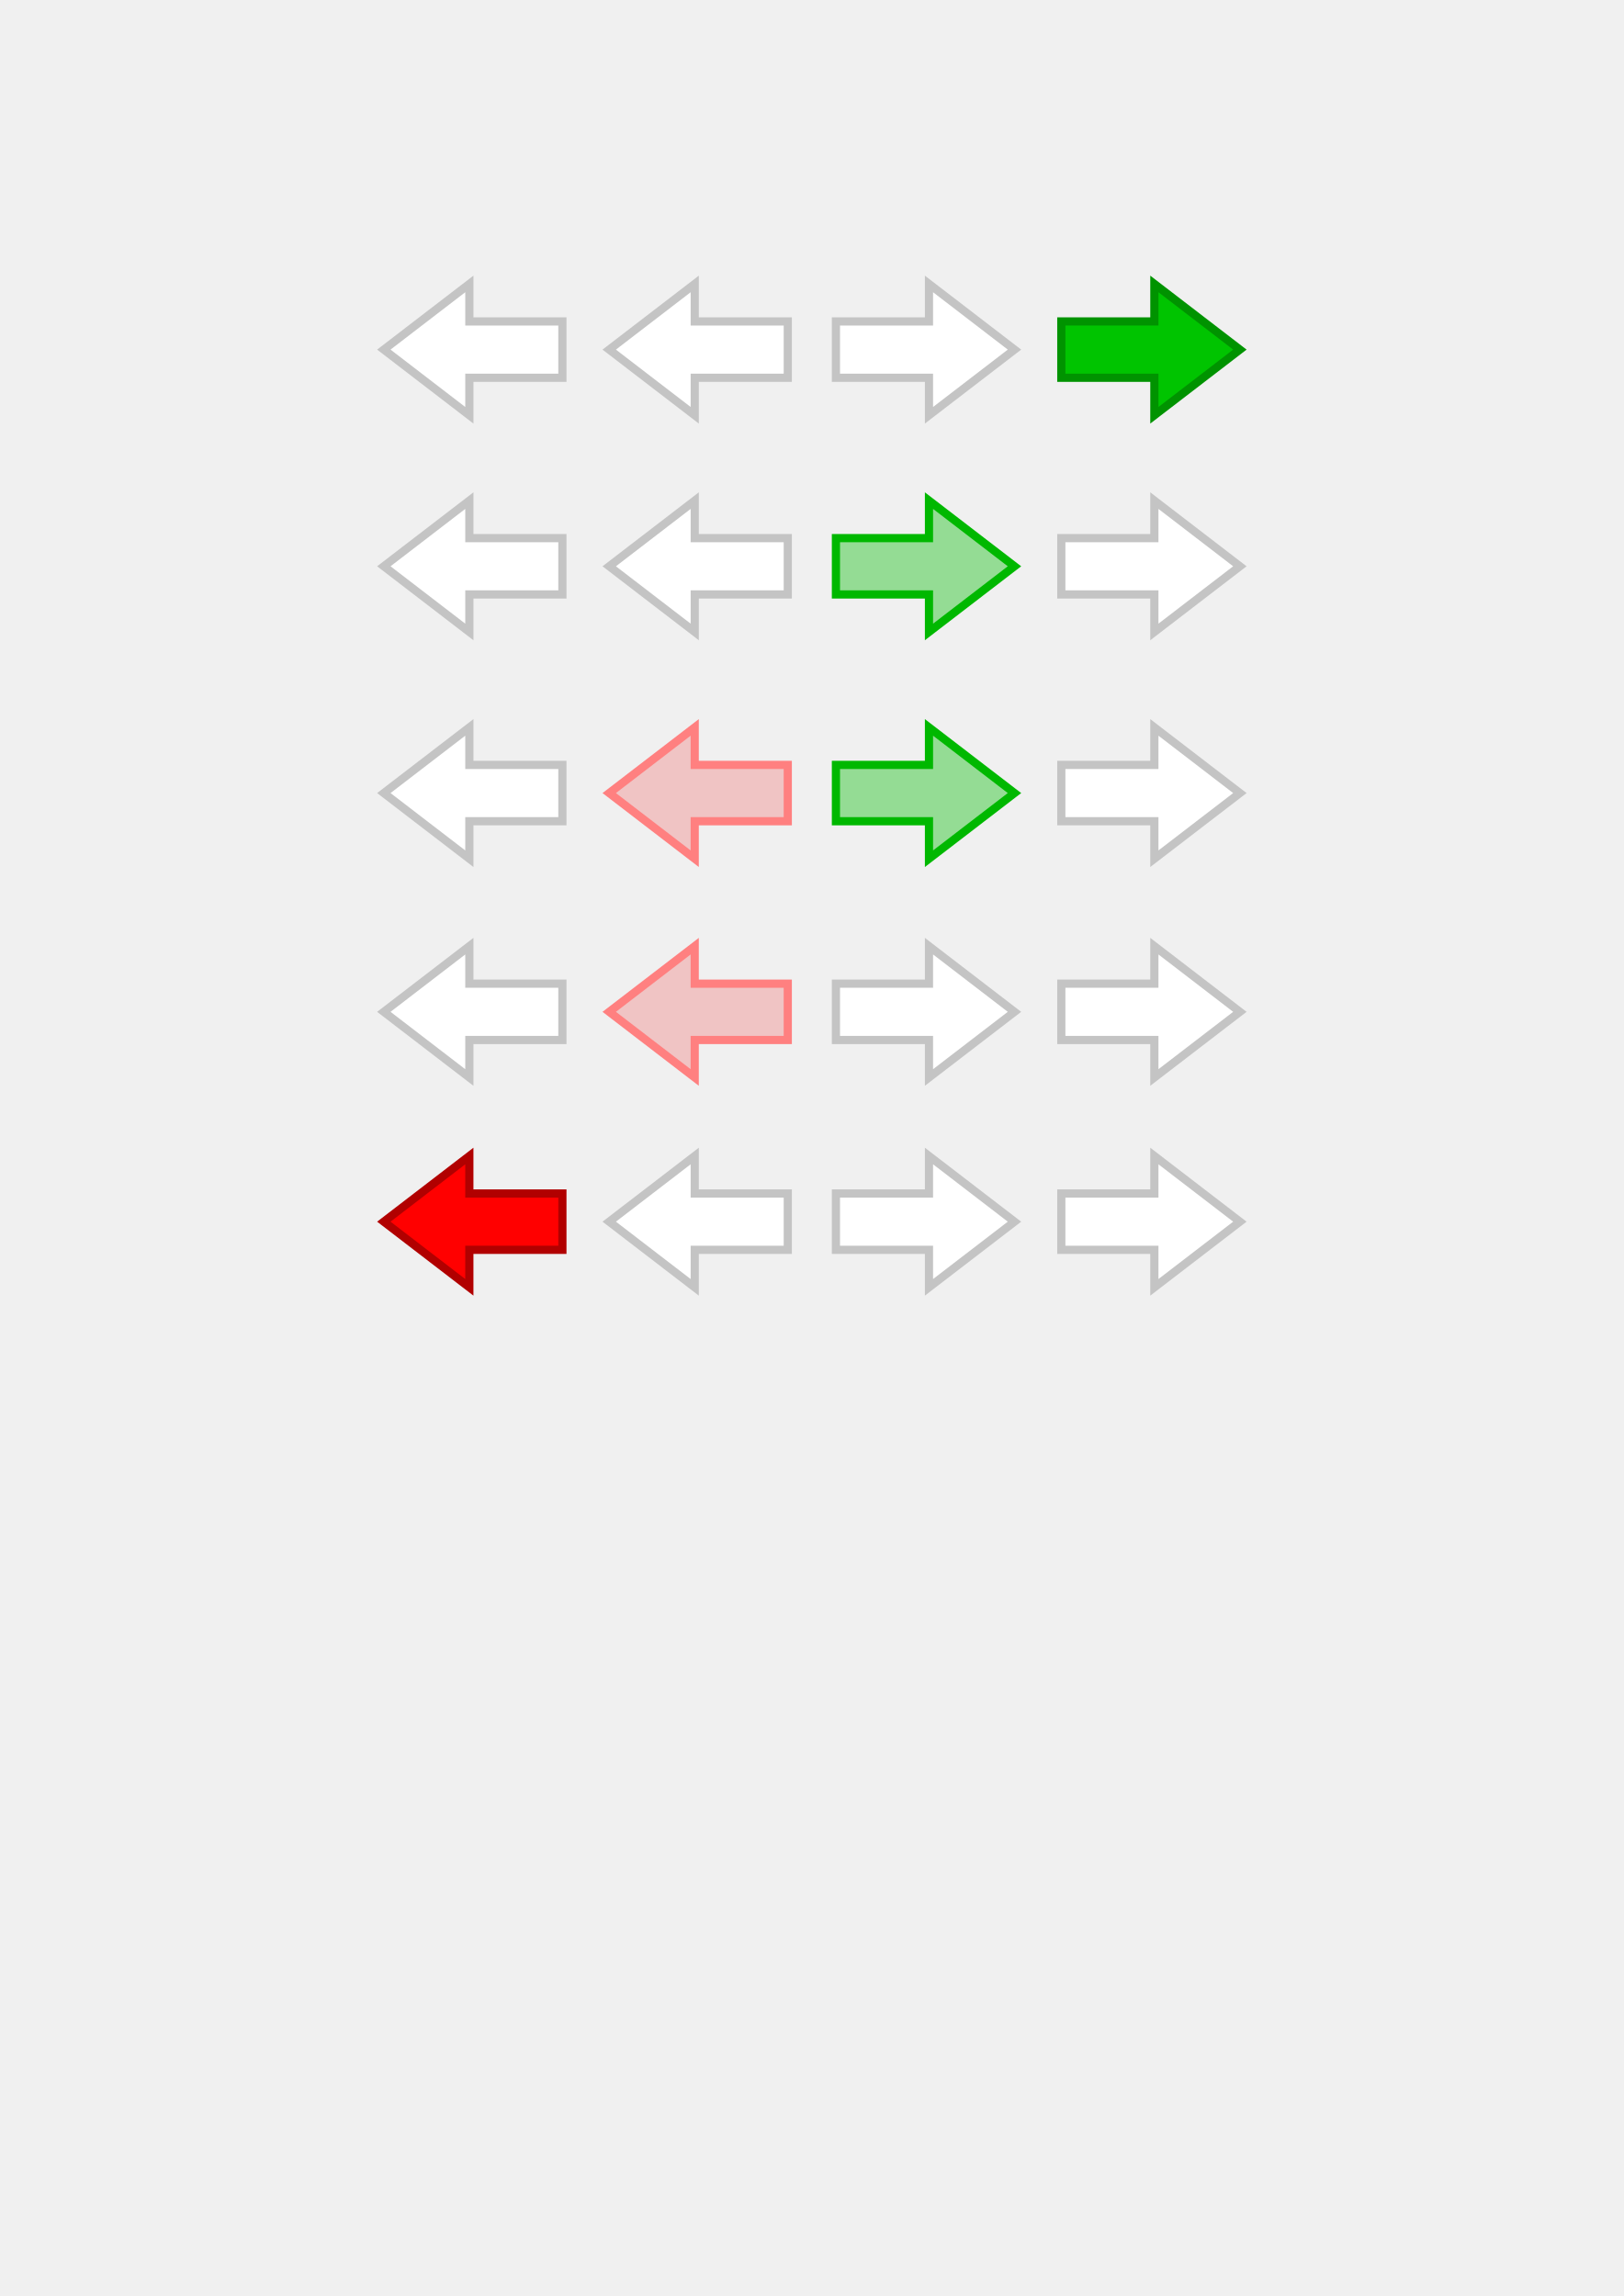
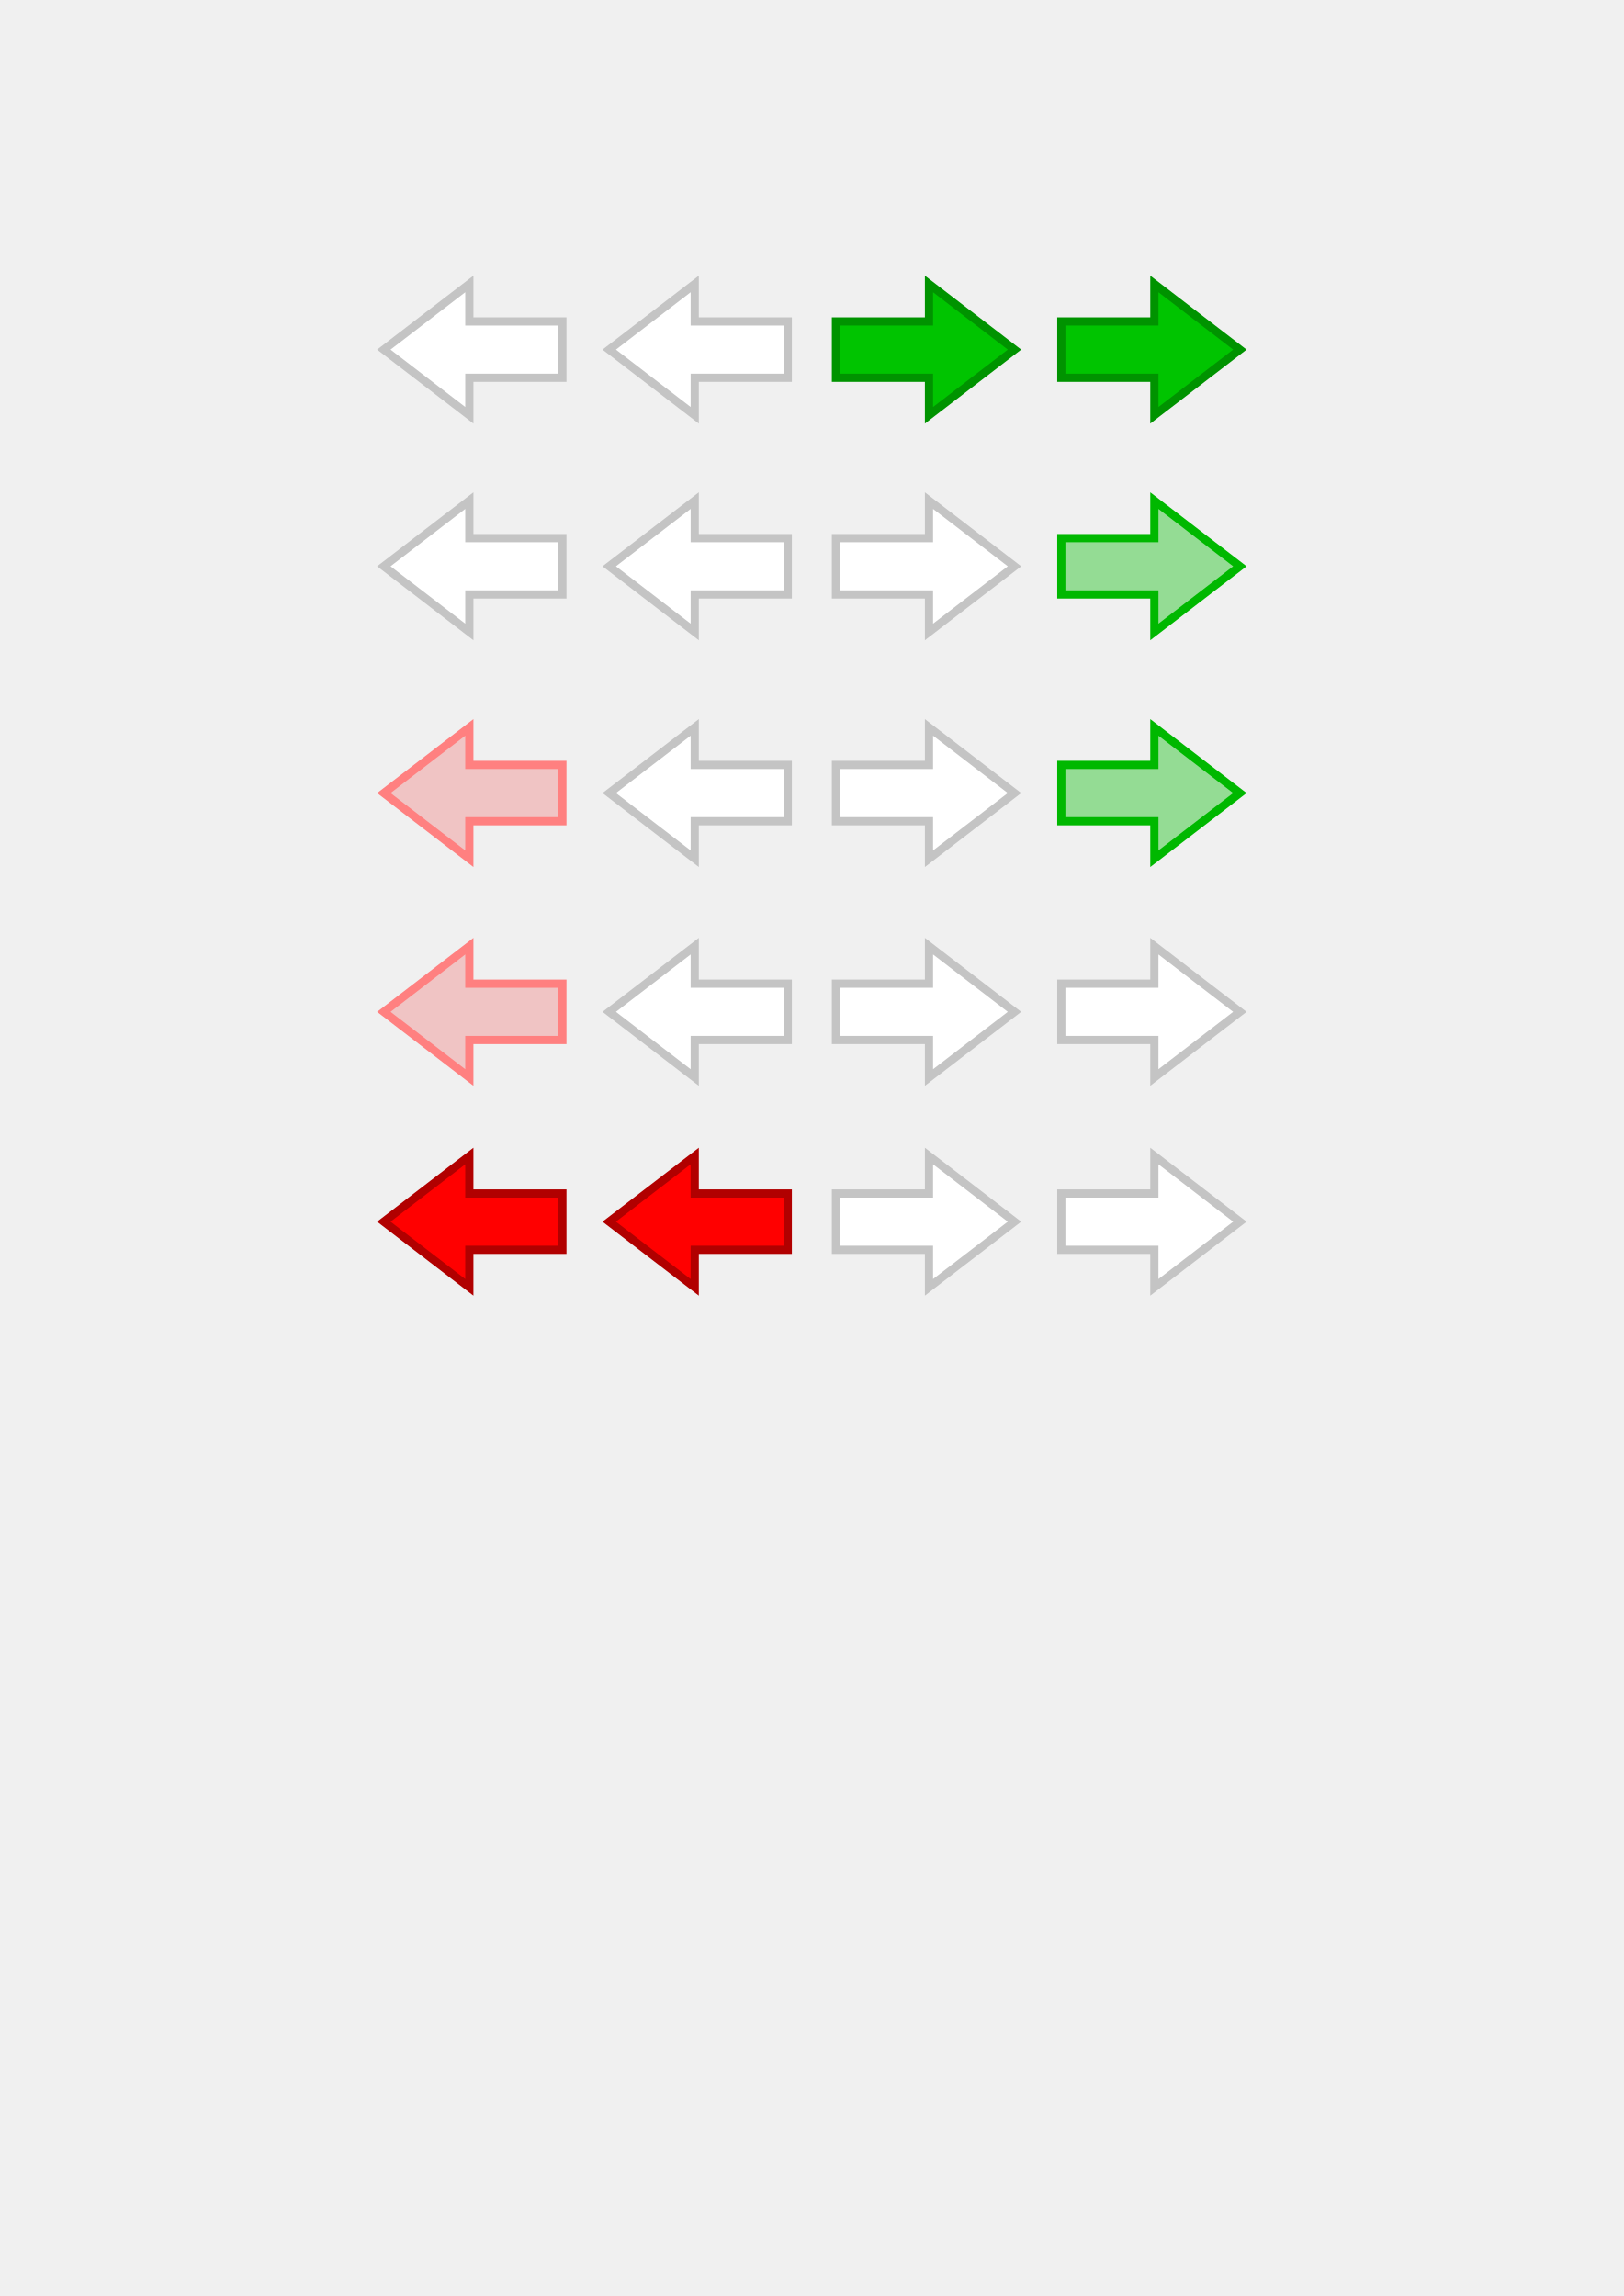
<svg xmlns="http://www.w3.org/2000/svg" width="210mm" height="297mm" viewBox="0 0 210 297" version="1.1" id="svg1">
  <defs id="defs1" />
  <g id="layer1">
+     <path id="path16" style="fill:#ff0000;fill-opacity:1;stroke:#b10000;stroke-width:1.058;stroke-dasharray:none;stroke-opacity:1" d="m 89.852,149.535 v 4.851 h 12.035 v 7.287 H 89.852 v 4.851 l -11.06,-8.494 z" />
+     <path id="path6" style="fill:#f0c4c4;fill-opacity:1;stroke:#ff8080;stroke-width:1.058;stroke-dasharray:none;stroke-opacity:1" d="m 60.702,122.391 v 4.851 h 12.035 v 7.287 H 60.702 v 4.851 l -11.06,-8.494 z" />
+     <path id="path12" style="fill:#f0c4c4;fill-opacity:1;stroke:#ff8080;stroke-width:1.058;stroke-dasharray:none;stroke-opacity:1" d="m 60.702,94.092 v 4.851 h 12.035 v 7.287 H 60.702 v 4.851 l -11.06,-8.494 z" />
+     <path id="path10" style="fill:#94dc94;fill-opacity:1;stroke:#00b800;stroke-width:1.058;stroke-dasharray:none;stroke-opacity:1" d="m 149.298,94.092 v 4.851 h -12.035 v 7.287 h 12.035 v 4.851 l 11.06,-8.494 z" />
+     <path id="path5" style="fill:#ffffff;fill-opacity:1;stroke:#c4c4c4;stroke-width:1.058;stroke-dasharray:none;stroke-opacity:1" d="m 120.148,64.757 v 4.851 h -12.035 v 7.287 h 12.035 v 4.851 l 11.06,-8.494 z" />
+     <path id="path2" style="fill:#94dc94;fill-opacity:1;stroke:#00b800;stroke-width:1.058;stroke-dasharray:none;stroke-opacity:1" d="m 149.298,64.757 v 4.851 h -12.035 v 7.287 h 12.035 v 4.851 l 11.06,-8.494 z" />
+     <path id="path1" style="fill:#00c400;fill-opacity:1;stroke:#009300;stroke-width:1.058;stroke-dasharray:none;stroke-opacity:1" d="m 120.148,36.729 v 4.851 h -12.035 v 7.287 h 12.035 v 4.851 l 11.06,-8.494 z" />
    <path id="rect1" style="fill:#00c400;fill-opacity:1;stroke-width:1.058;stroke-dasharray:none;stroke:#009300;stroke-opacity:1" d="m 149.298,36.729 v 4.851 h -12.035 v 7.287 h 12.035 v 4.851 l 11.06,-8.494 z" />
-     <path id="path2" style="fill:#ffffff;stroke-width:1.058;fill-opacity:1;stroke:#c4c4c4;stroke-opacity:1;stroke-dasharray:none" d="m 120.148,36.729 v 4.851 h -12.035 v 7.287 h 12.035 v 4.851 l 11.06,-8.494 z" />
    <path id="path3" style="fill:#ffffff;stroke-width:1.058;fill-opacity:1;stroke:#c4c4c4;stroke-opacity:1;stroke-dasharray:none" d="m 60.702,36.729 v 4.851 h 12.035 v 7.287 H 60.702 v 4.851 L 49.642,45.223 Z" />
    <path id="path4" style="fill:#ffffff;stroke-width:1.058;fill-opacity:1;stroke:#c4c4c4;stroke-opacity:1;stroke-dasharray:none" d="m 89.852,36.729 v 4.851 h 12.035 v 7.287 H 89.852 v 4.851 l -11.06,-8.494 z" />
-     <path id="path5" style="fill:#ffffff;fill-opacity:1;stroke:#c4c4c4;stroke-width:1.058;stroke-dasharray:none;stroke-opacity:1" d="m 149.298,64.757 v 4.851 h -12.035 v 7.287 h 12.035 v 4.851 l 11.06,-8.494 z" />
-     <path id="path6" style="fill:#94dc94;fill-opacity:1;stroke:#00b800;stroke-width:1.058;stroke-dasharray:none;stroke-opacity:1" d="m 120.148,64.757 v 4.851 h -12.035 v 7.287 h 12.035 v 4.851 l 11.06,-8.494 z" />
    <path id="path7" style="fill:#ffffff;fill-opacity:1;stroke:#c4c4c4;stroke-width:1.058;stroke-dasharray:none;stroke-opacity:1" d="m 60.702,64.757 v 4.851 h 12.035 v 7.287 H 60.702 v 4.851 L 49.642,73.251 Z" />
    <path id="path8" style="fill:#ffffff;fill-opacity:1;stroke:#c4c4c4;stroke-width:1.058;stroke-dasharray:none;stroke-opacity:1" d="m 89.852,64.757 v 4.851 h 12.035 v 7.287 H 89.852 v 4.851 l -11.06,-8.494 z" />
-     <path id="path9" style="fill:#ffffff;fill-opacity:1;stroke:#c4c4c4;stroke-width:1.058;stroke-dasharray:none;stroke-opacity:1" d="m 149.298,94.092 v 4.851 h -12.035 v 7.287 h 12.035 v 4.851 l 11.06,-8.494 z" />
-     <path id="path10" style="fill:#94dc94;fill-opacity:1;stroke:#00b800;stroke-width:1.058;stroke-dasharray:none;stroke-opacity:1" d="m 120.148,94.092 v 4.851 h -12.035 v 7.287 h 12.035 v 4.851 l 11.06,-8.494 z" />
-     <path id="path11" style="fill:#ffffff;fill-opacity:1;stroke:#c4c4c4;stroke-width:1.058;stroke-dasharray:none;stroke-opacity:1" d="m 60.702,94.092 v 4.851 h 12.035 v 7.287 H 60.702 v 4.851 l -11.06,-8.494 z" />
-     <path id="path12" style="fill:#f0c4c4;fill-opacity:1;stroke:#ff8080;stroke-width:1.058;stroke-dasharray:none;stroke-opacity:1" d="m 89.852,94.092 v 4.851 h 12.035 v 7.287 H 89.852 v 4.851 l -11.06,-8.494 z" />
+     <path id="path9" style="fill:#ffffff;fill-opacity:1;stroke:#c4c4c4;stroke-width:1.058;stroke-dasharray:none;stroke-opacity:1" d="m 120.148,94.092 v 4.851 h -12.035 v 7.287 h 12.035 v 4.851 l 11.06,-8.494 z" />
+     <path id="path11" style="fill:#ffffff;fill-opacity:1;stroke:#c4c4c4;stroke-width:1.058;stroke-dasharray:none;stroke-opacity:1" d="m 89.852,94.092 v 4.851 h 12.035 v 7.287 H 89.852 v 4.851 l -11.06,-8.494 z" />
    <path id="path13" style="fill:#ffffff;fill-opacity:1;stroke:#c4c4c4;stroke-width:1.058;stroke-dasharray:none;stroke-opacity:1" d="m 149.298,122.391 v 4.851 h -12.035 v 7.287 h 12.035 v 4.851 l 11.06,-8.494 z" />
    <path id="path14" style="fill:#ffffff;fill-opacity:1;stroke:#c4c4c4;stroke-width:1.058;stroke-dasharray:none;stroke-opacity:1" d="m 120.148,122.391 v 4.851 h -12.035 v 7.287 h 12.035 v 4.851 l 11.06,-8.494 z" />
-     <path id="path15" style="fill:#ffffff;fill-opacity:1;stroke:#c4c4c4;stroke-width:1.058;stroke-dasharray:none;stroke-opacity:1" d="m 60.702,122.391 v 4.851 h 12.035 v 7.287 H 60.702 v 4.851 l -11.06,-8.494 z" />
-     <path id="path16" style="fill:#f0c4c4;fill-opacity:1;stroke:#ff8080;stroke-width:1.058;stroke-dasharray:none;stroke-opacity:1" d="m 89.852,122.391 v 4.851 h 12.035 v 7.287 H 89.852 v 4.851 l -11.06,-8.494 z" />
+     <path id="path15" style="fill:#ffffff;fill-opacity:1;stroke:#c4c4c4;stroke-width:1.058;stroke-dasharray:none;stroke-opacity:1" d="m 89.852,122.391 v 4.851 h 12.035 v 7.287 H 89.852 v 4.851 l -11.06,-8.494 z" />
    <path id="path17" style="fill:#ffffff;fill-opacity:1;stroke:#c4c4c4;stroke-width:1.058;stroke-dasharray:none;stroke-opacity:1" d="m 149.298,149.535 v 4.851 h -12.035 v 7.287 h 12.035 v 4.851 l 11.06,-8.494 z" />
    <path id="path18" style="fill:#ffffff;fill-opacity:1;stroke:#c4c4c4;stroke-width:1.058;stroke-dasharray:none;stroke-opacity:1" d="m 120.148,149.535 v 4.851 h -12.035 v 7.287 h 12.035 v 4.851 l 11.06,-8.494 z" />
    <path id="path19" style="fill:#ff0000;fill-opacity:1;stroke:#b10000;stroke-width:1.058;stroke-dasharray:none;stroke-opacity:1" d="m 60.702,149.535 v 4.851 h 12.035 v 7.287 H 60.702 v 4.851 l -11.06,-8.494 z" />
-     <path id="path20" style="fill:#ffffff;fill-opacity:1;stroke:#c4c4c4;stroke-width:1.058;stroke-dasharray:none;stroke-opacity:1" d="m 89.852,149.535 v 4.851 h 12.035 v 7.287 H 89.852 v 4.851 l -11.06,-8.494 z" />
  </g>
</svg>
